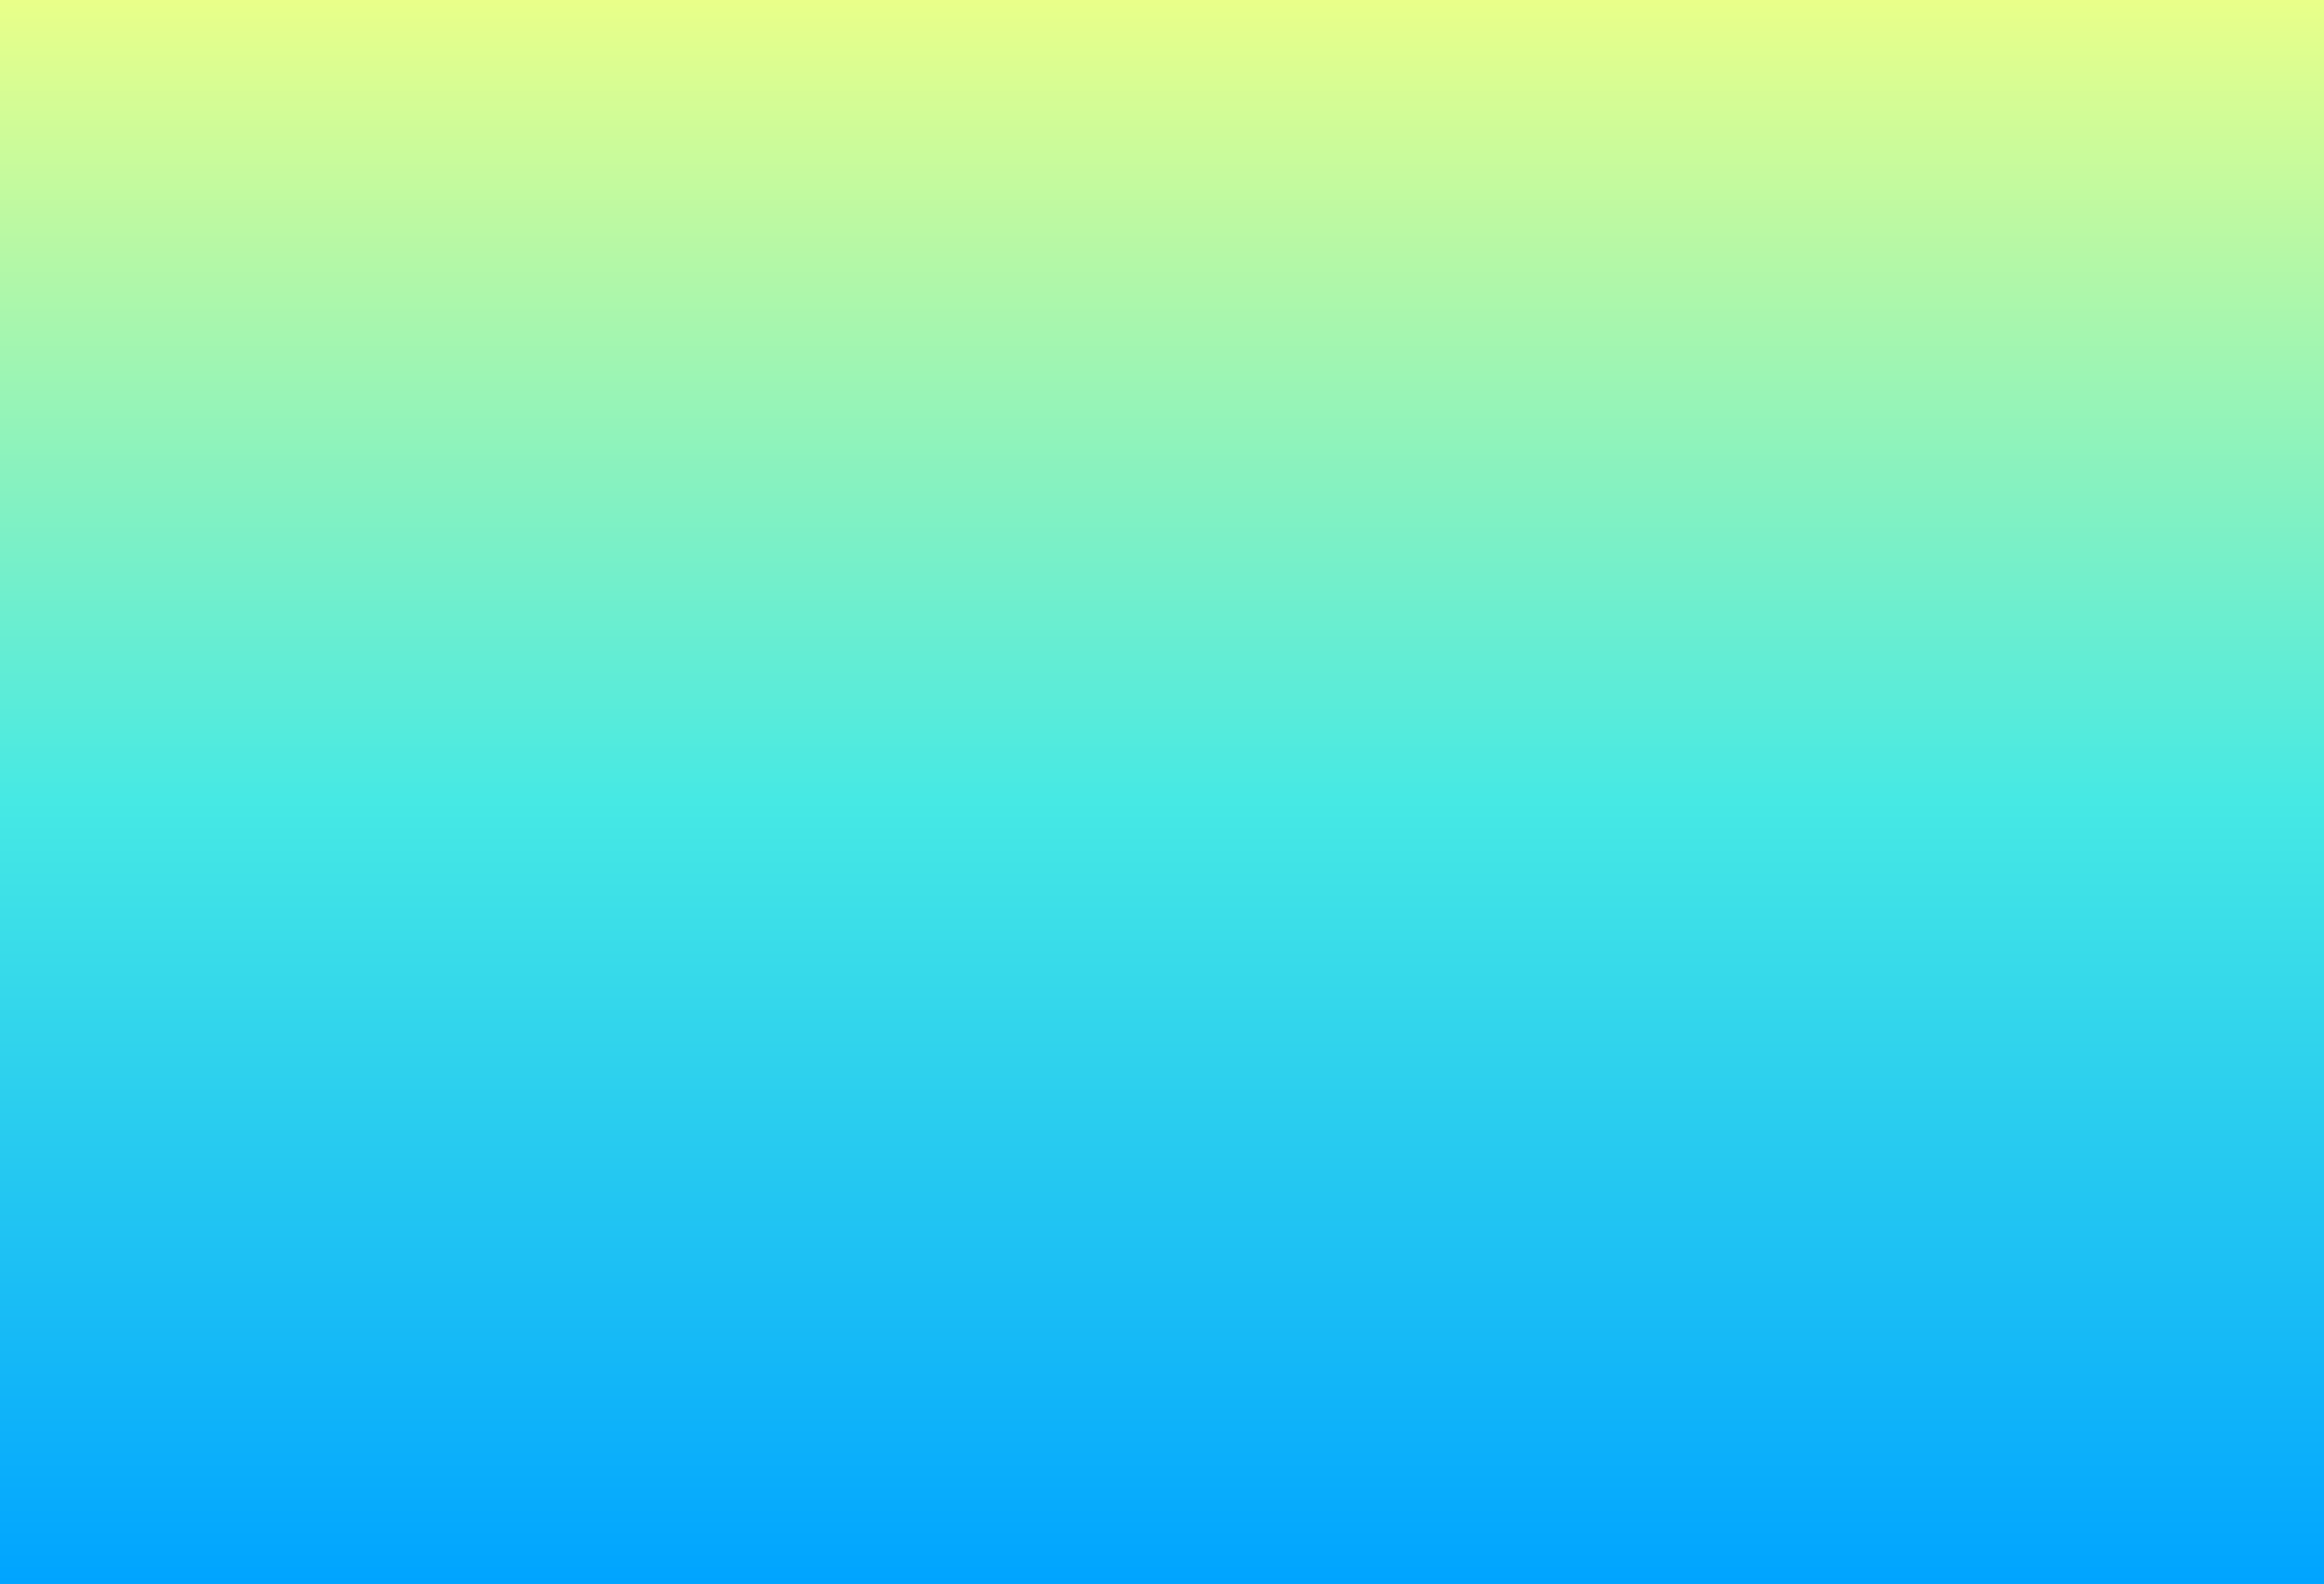
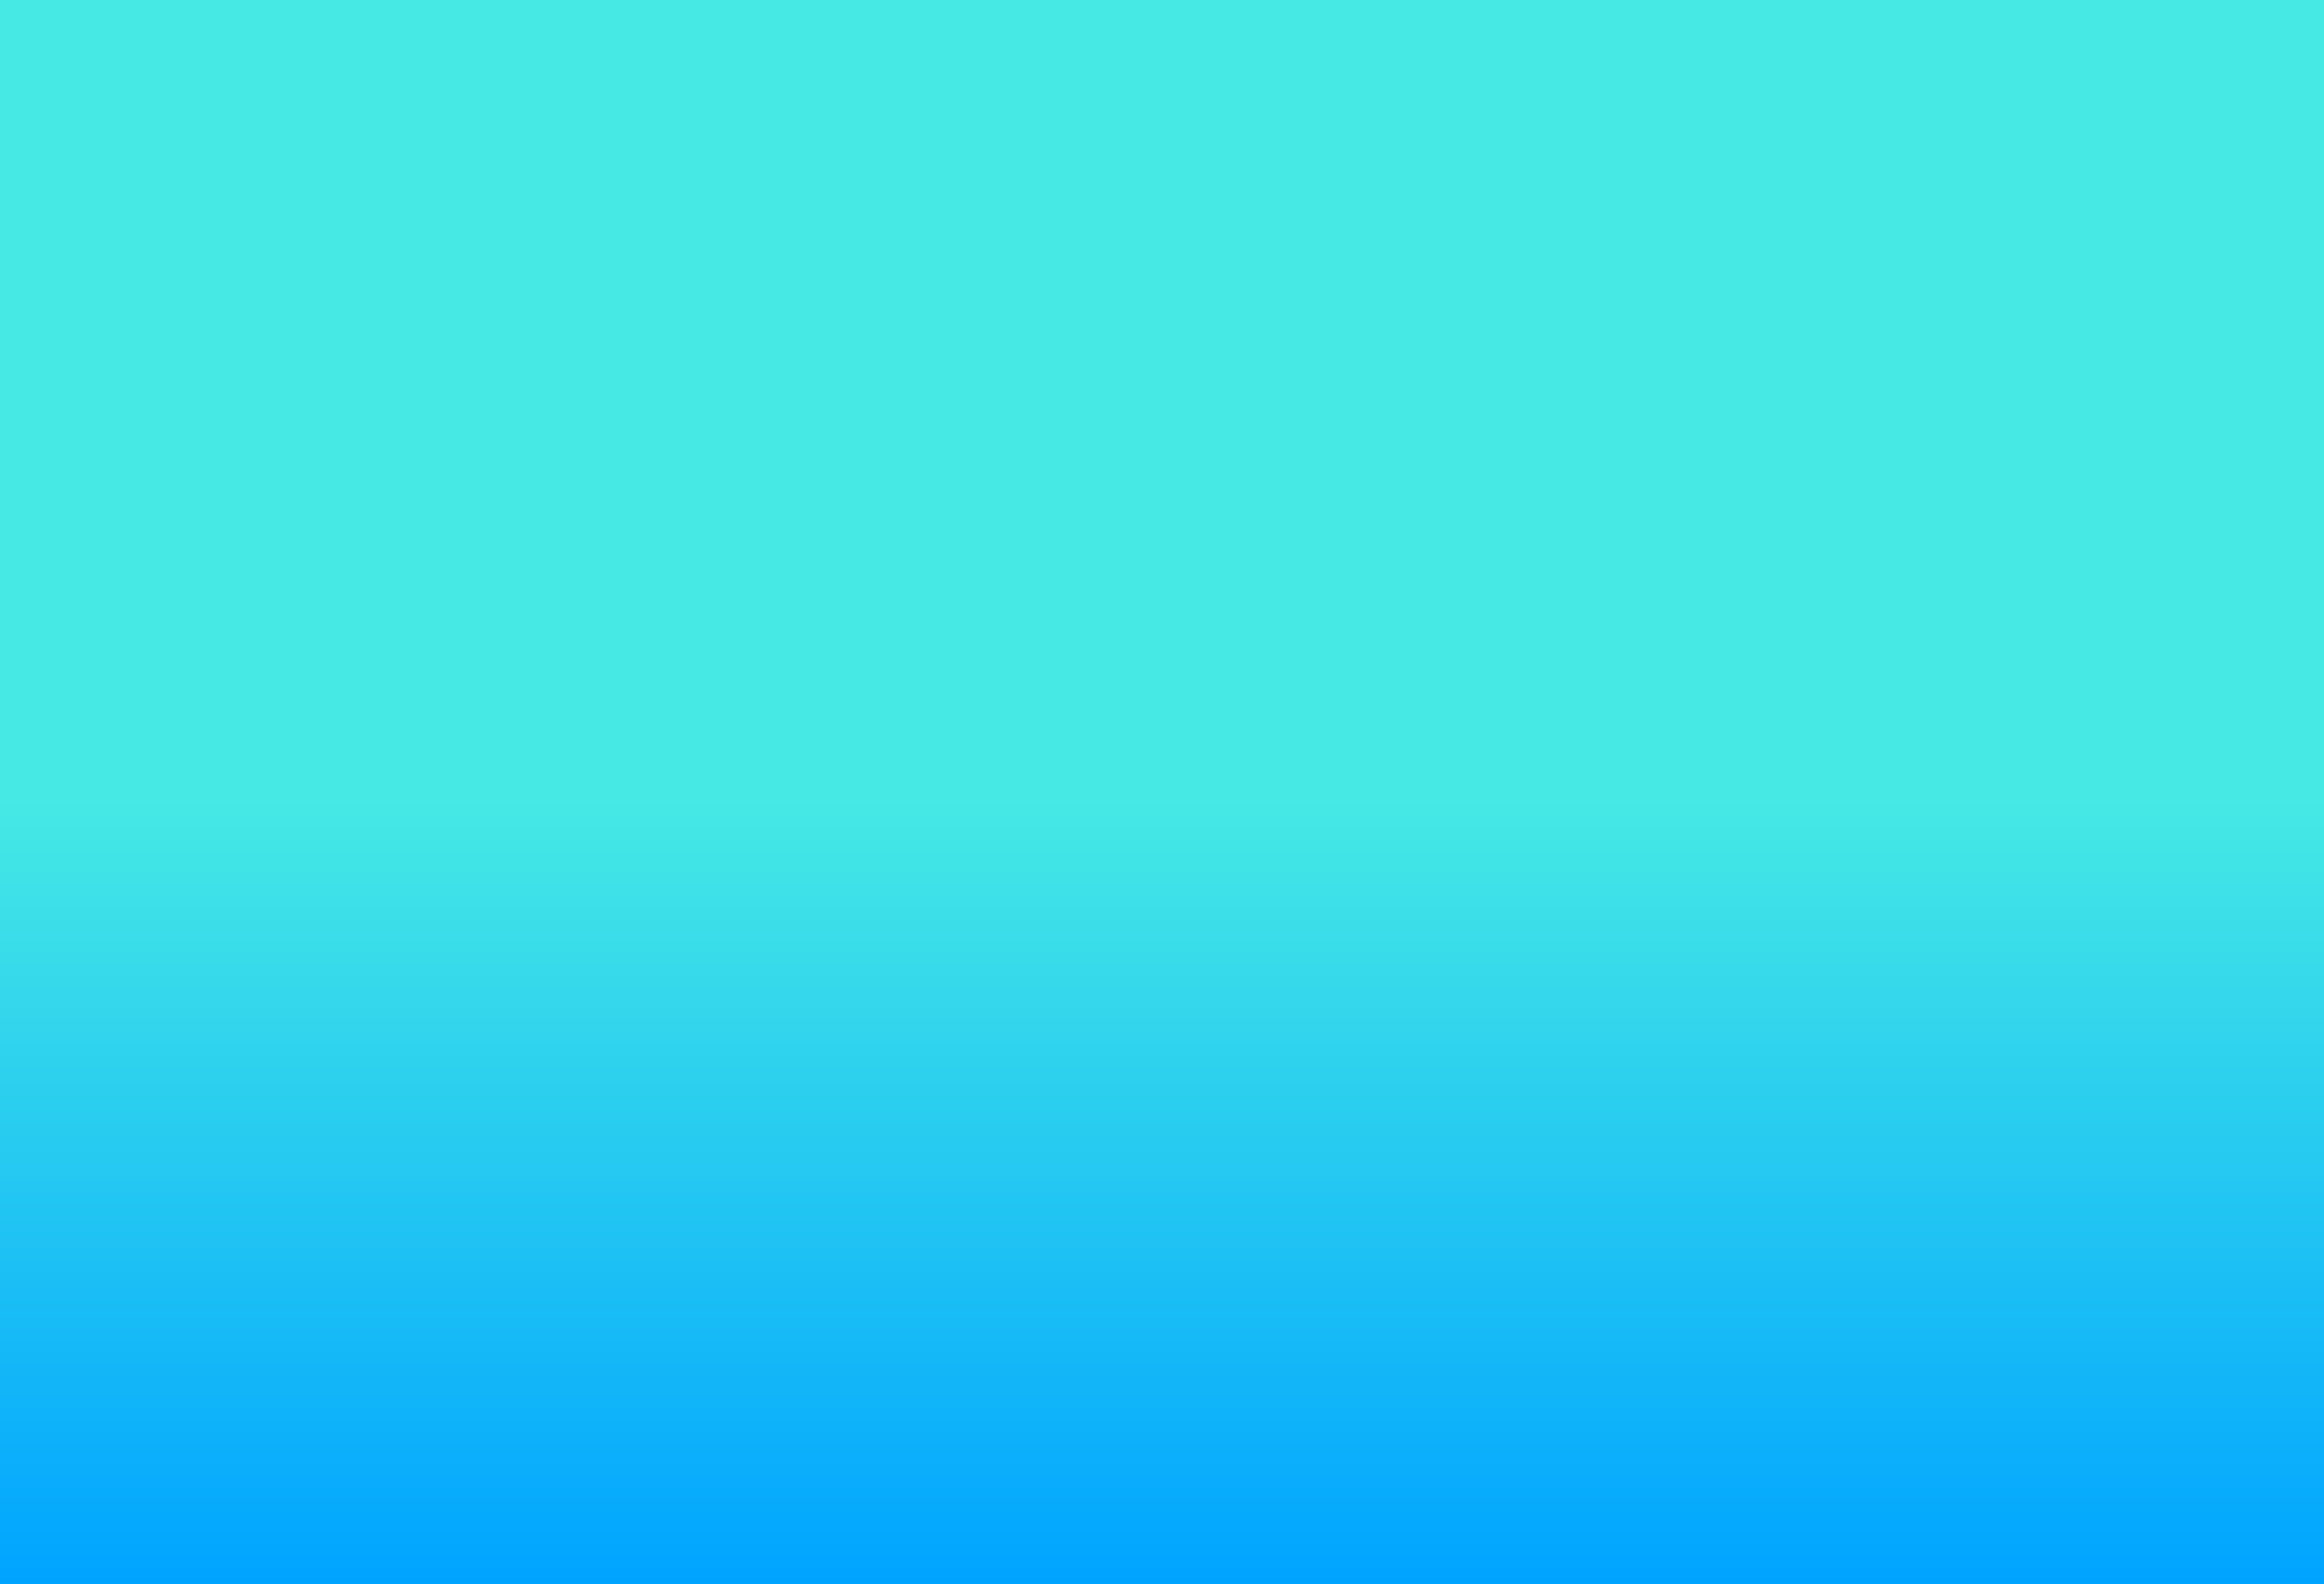
<svg xmlns="http://www.w3.org/2000/svg" width="1608" height="1096" viewBox="0 0 1608 1096" fill="none">
-   <rect width="1608" height="1096" fill="url(#paint0_linear_1951_1606)" />
+   <rect width="1608" height="1096" fill="url(#paint0_linear_1947_1575)" />
  <defs>
-     <linearGradient id="paint0_linear_1951_1606" x1="804" y1="1.40793e-05" x2="804" y2="1096" gradientUnits="userSpaceOnUse">
-       <stop stop-color="#E9FF89" />
+     <linearGradient id="paint0_linear_1947_1575" x1="804" y1="1.40793e-05" x2="804" y2="1096" gradientUnits="userSpaceOnUse">
      <stop offset="0.505" stop-color="#46E9E4" />
      <stop offset="1" stop-color="#00A4FF" />
    </linearGradient>
  </defs>
</svg>
